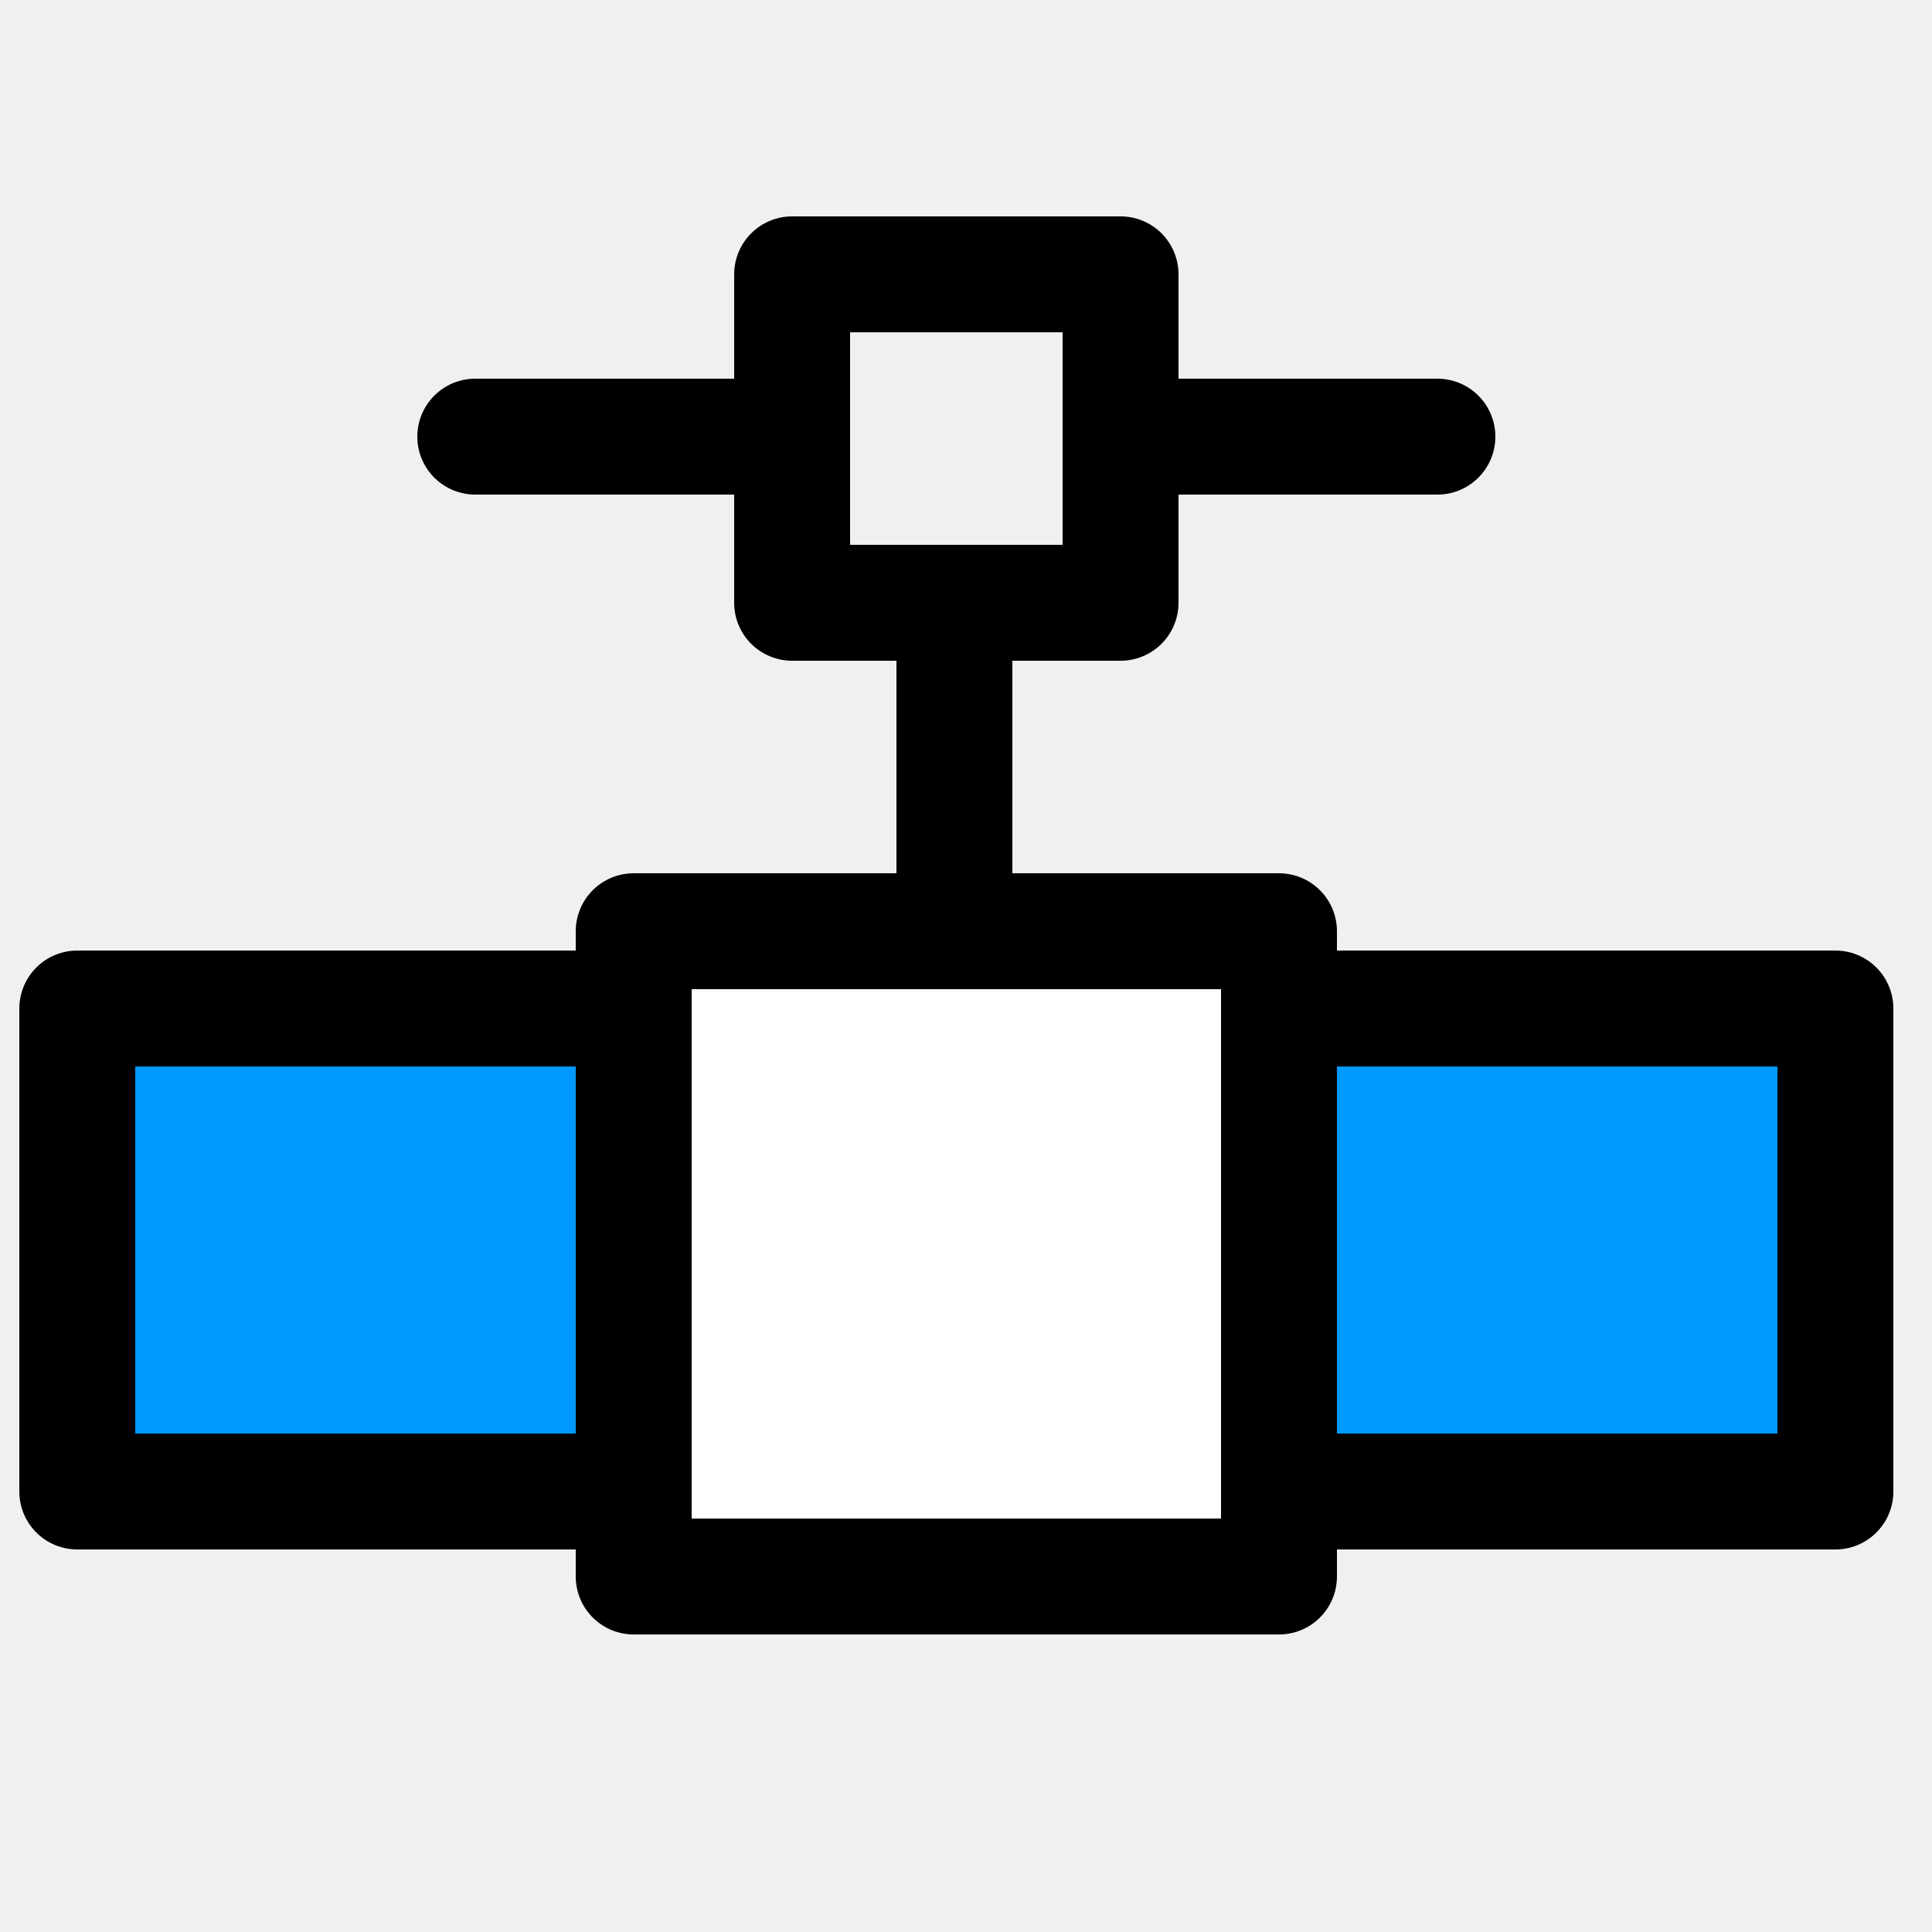
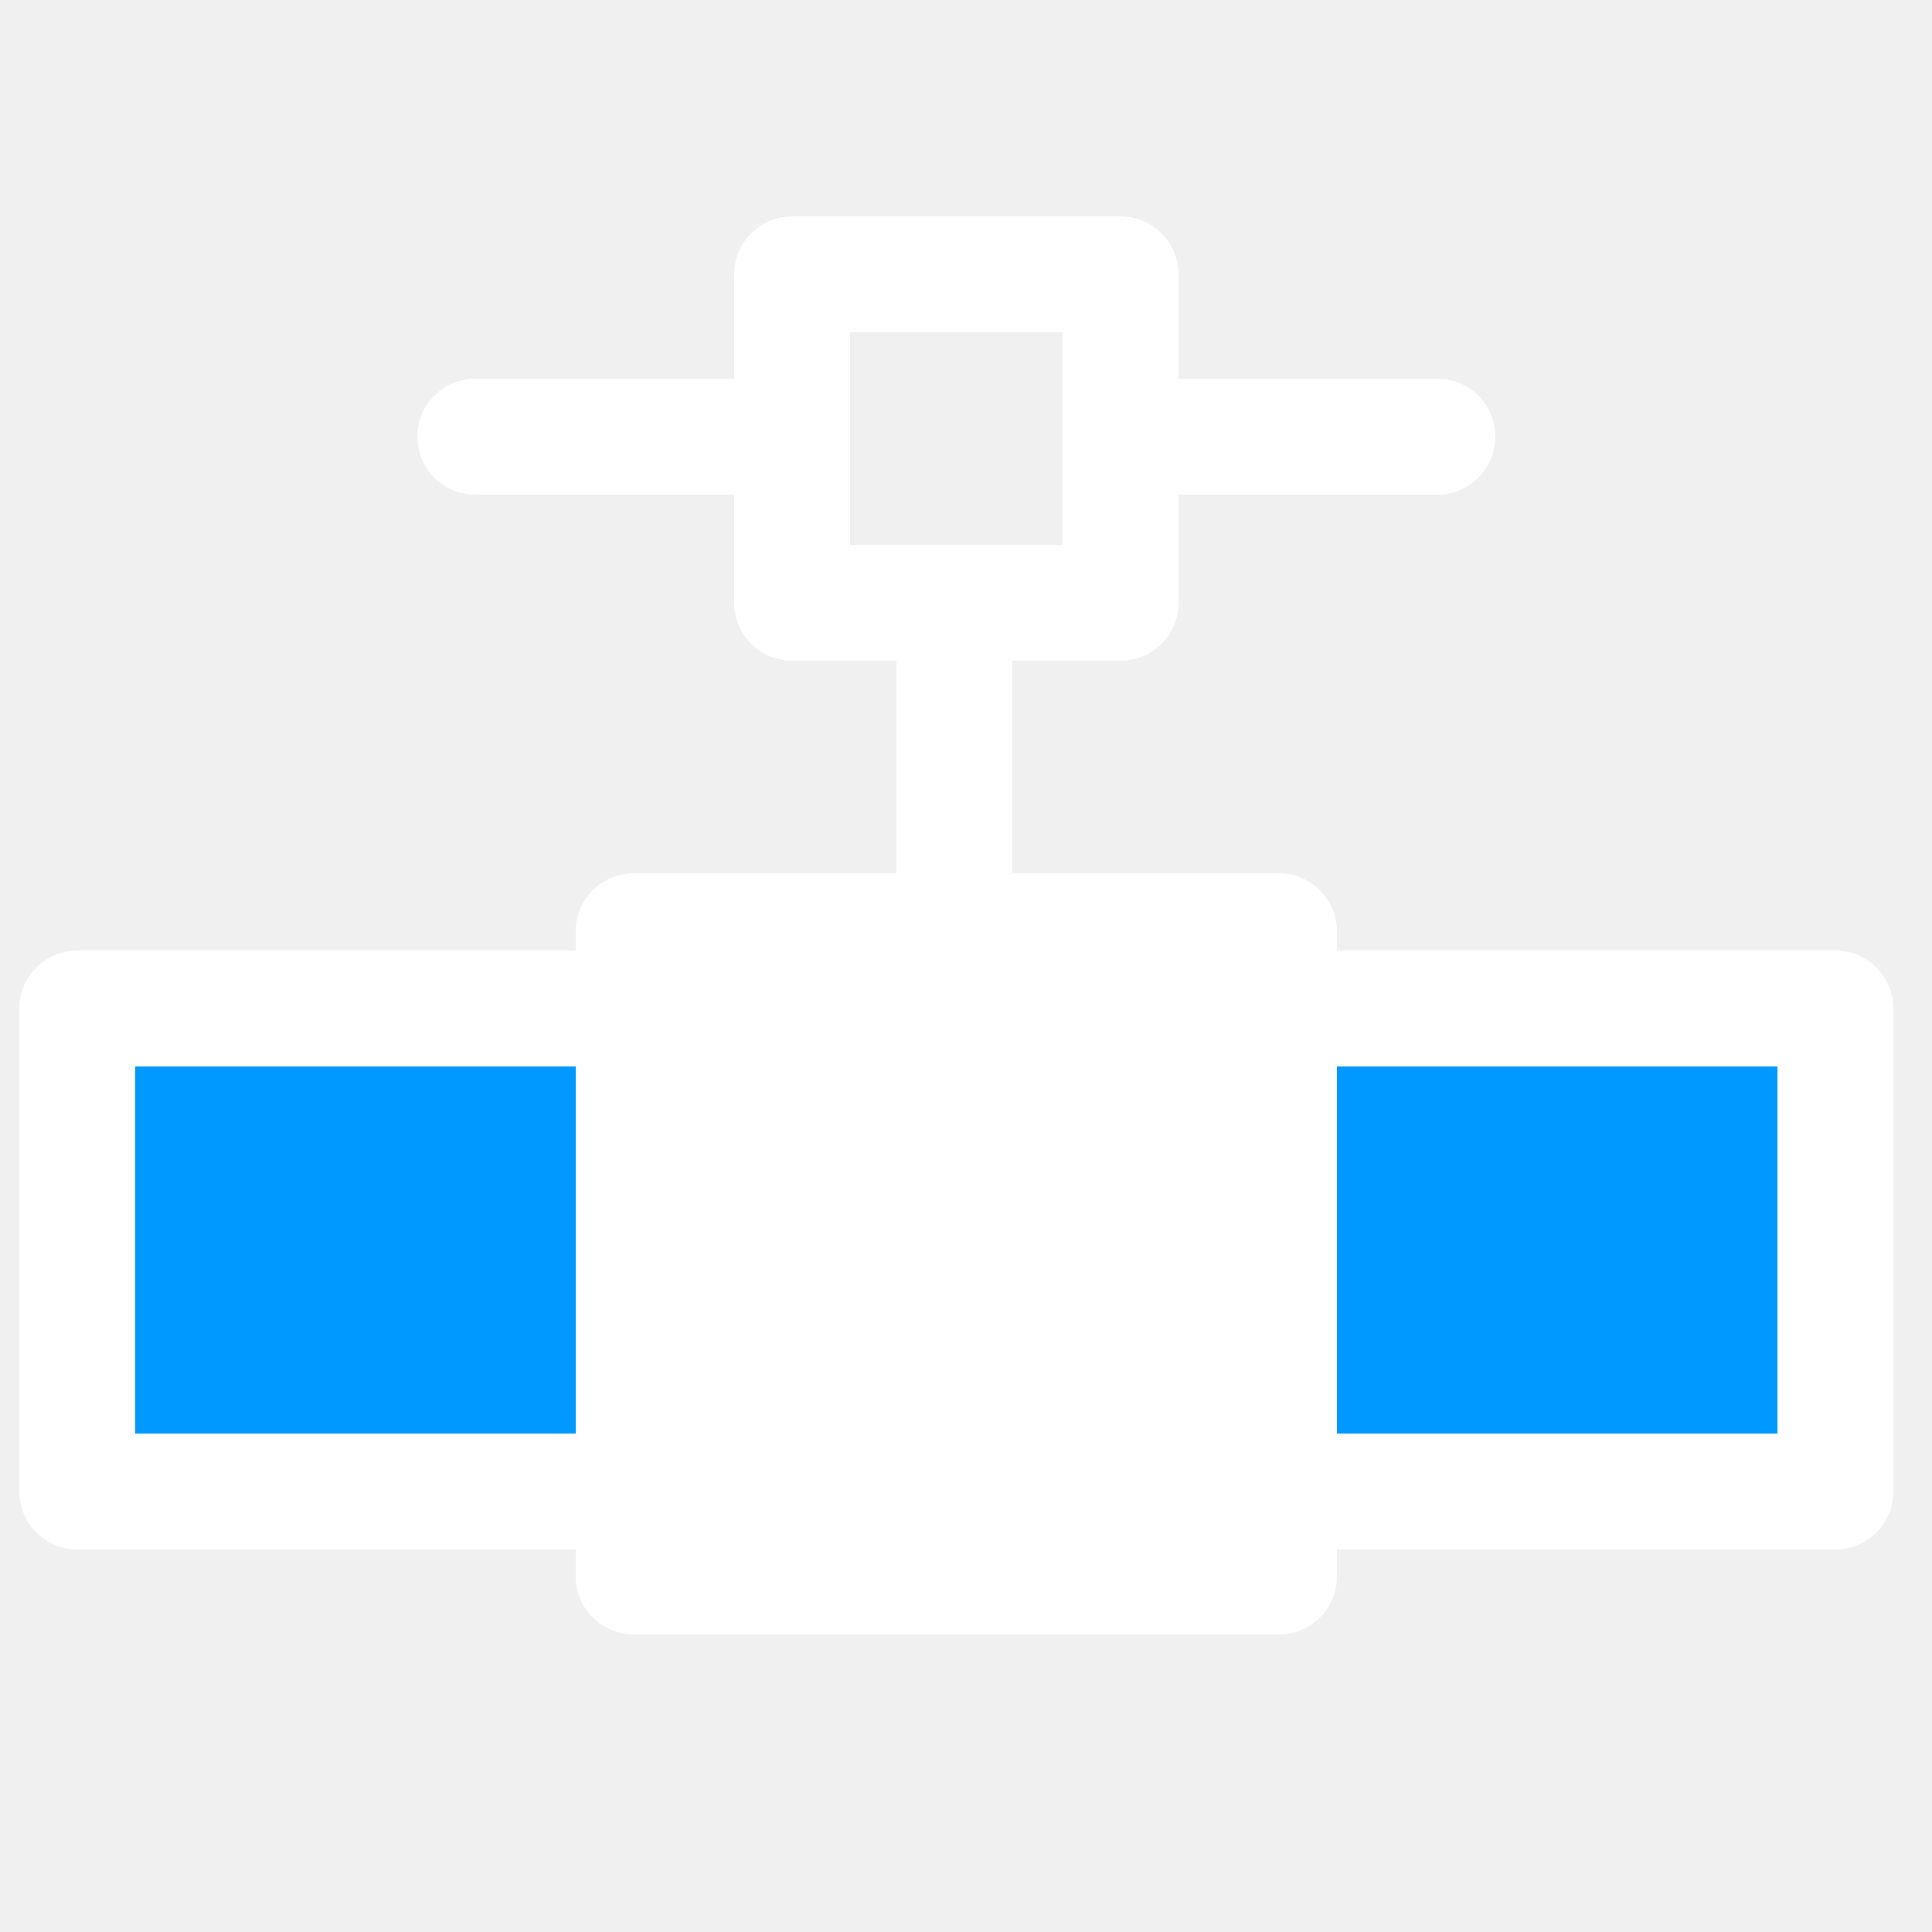
<svg xmlns="http://www.w3.org/2000/svg" width="50" height="50" viewBox="0 0 50 50">
  <g>
-     <polygon points="29 15.6 20.5 15.6 20.5 11.3 20.5 7.1 29 7.1 29 11.3 29 15.6" style="fill: none;stroke: #000;stroke-linecap: round;stroke-linejoin: round;stroke-width: 3px" />
-     <line x1="12.3" y1="11.3" x2="20.5" y2="11.3" style="fill: none;stroke: #000;stroke-linecap: round;stroke-linejoin: round;stroke-width: 3px" />
-     <line x1="37.2" y1="11.3" x2="29" y2="11.3" style="fill: none;stroke: #000;stroke-linecap: round;stroke-linejoin: round;stroke-width: 3px" />
-     <rect x="16.4" y="24.1" width="16.7" height="16.7" style="fill: #fff;stroke: #000;stroke-linecap: round;stroke-linejoin: round;stroke-width: 3px" />
-     <rect x="2" y="26.1" width="14.4" height="12.5" style="fill: #09f;stroke: #000;stroke-linecap: round;stroke-linejoin: round;stroke-width: 3px" />
-     <rect x="33.1" y="26.1" width="14.4" height="12.5" style="fill: #09f;stroke: #000;stroke-linecap: round;stroke-linejoin: round;stroke-width: 3px" />
-     <line x1="24.7" y1="15.6" x2="24.7" y2="24.1" style="fill: none;stroke: #000;stroke-linecap: round;stroke-linejoin: round;stroke-width: 3px" />
+     <polygon points="29 15.6 20.5 15.6 20.5 11.3 20.5 7.1 29 7.1 29 11.3 29 15.6" style="fill: none;stroke: #fff;stroke-linecap: round;stroke-linejoin: round;stroke-width: 3px" />
+     <line x1="12.3" y1="11.3" x2="20.5" y2="11.3" style="fill: none;stroke: #fff;stroke-linecap: round;stroke-linejoin: round;stroke-width: 3px" />
+     <line x1="37.2" y1="11.3" x2="29" y2="11.3" style="fill: none;stroke: #fff;stroke-linecap: round;stroke-linejoin: round;stroke-width: 3px" />
+     <rect x="16.4" y="24.1" width="16.7" height="16.7" style="fill: #fff;stroke: #fff;stroke-linecap: round;stroke-linejoin: round;stroke-width: 3px" />
+     <rect x="2" y="26.1" width="14.4" height="12.5" style="fill: #09f;stroke: #fff;stroke-linecap: round;stroke-linejoin: round;stroke-width: 3px" />
+     <rect x="33.1" y="26.1" width="14.4" height="12.5" style="fill: #09f;stroke: #fff;stroke-linecap: round;stroke-linejoin: round;stroke-width: 3px" />
+     <line x1="24.7" y1="15.6" x2="24.7" y2="24.1" style="fill: none;stroke: #fff;stroke-linecap: round;stroke-linejoin: round;stroke-width: 3px" />
  </g>
</svg>
